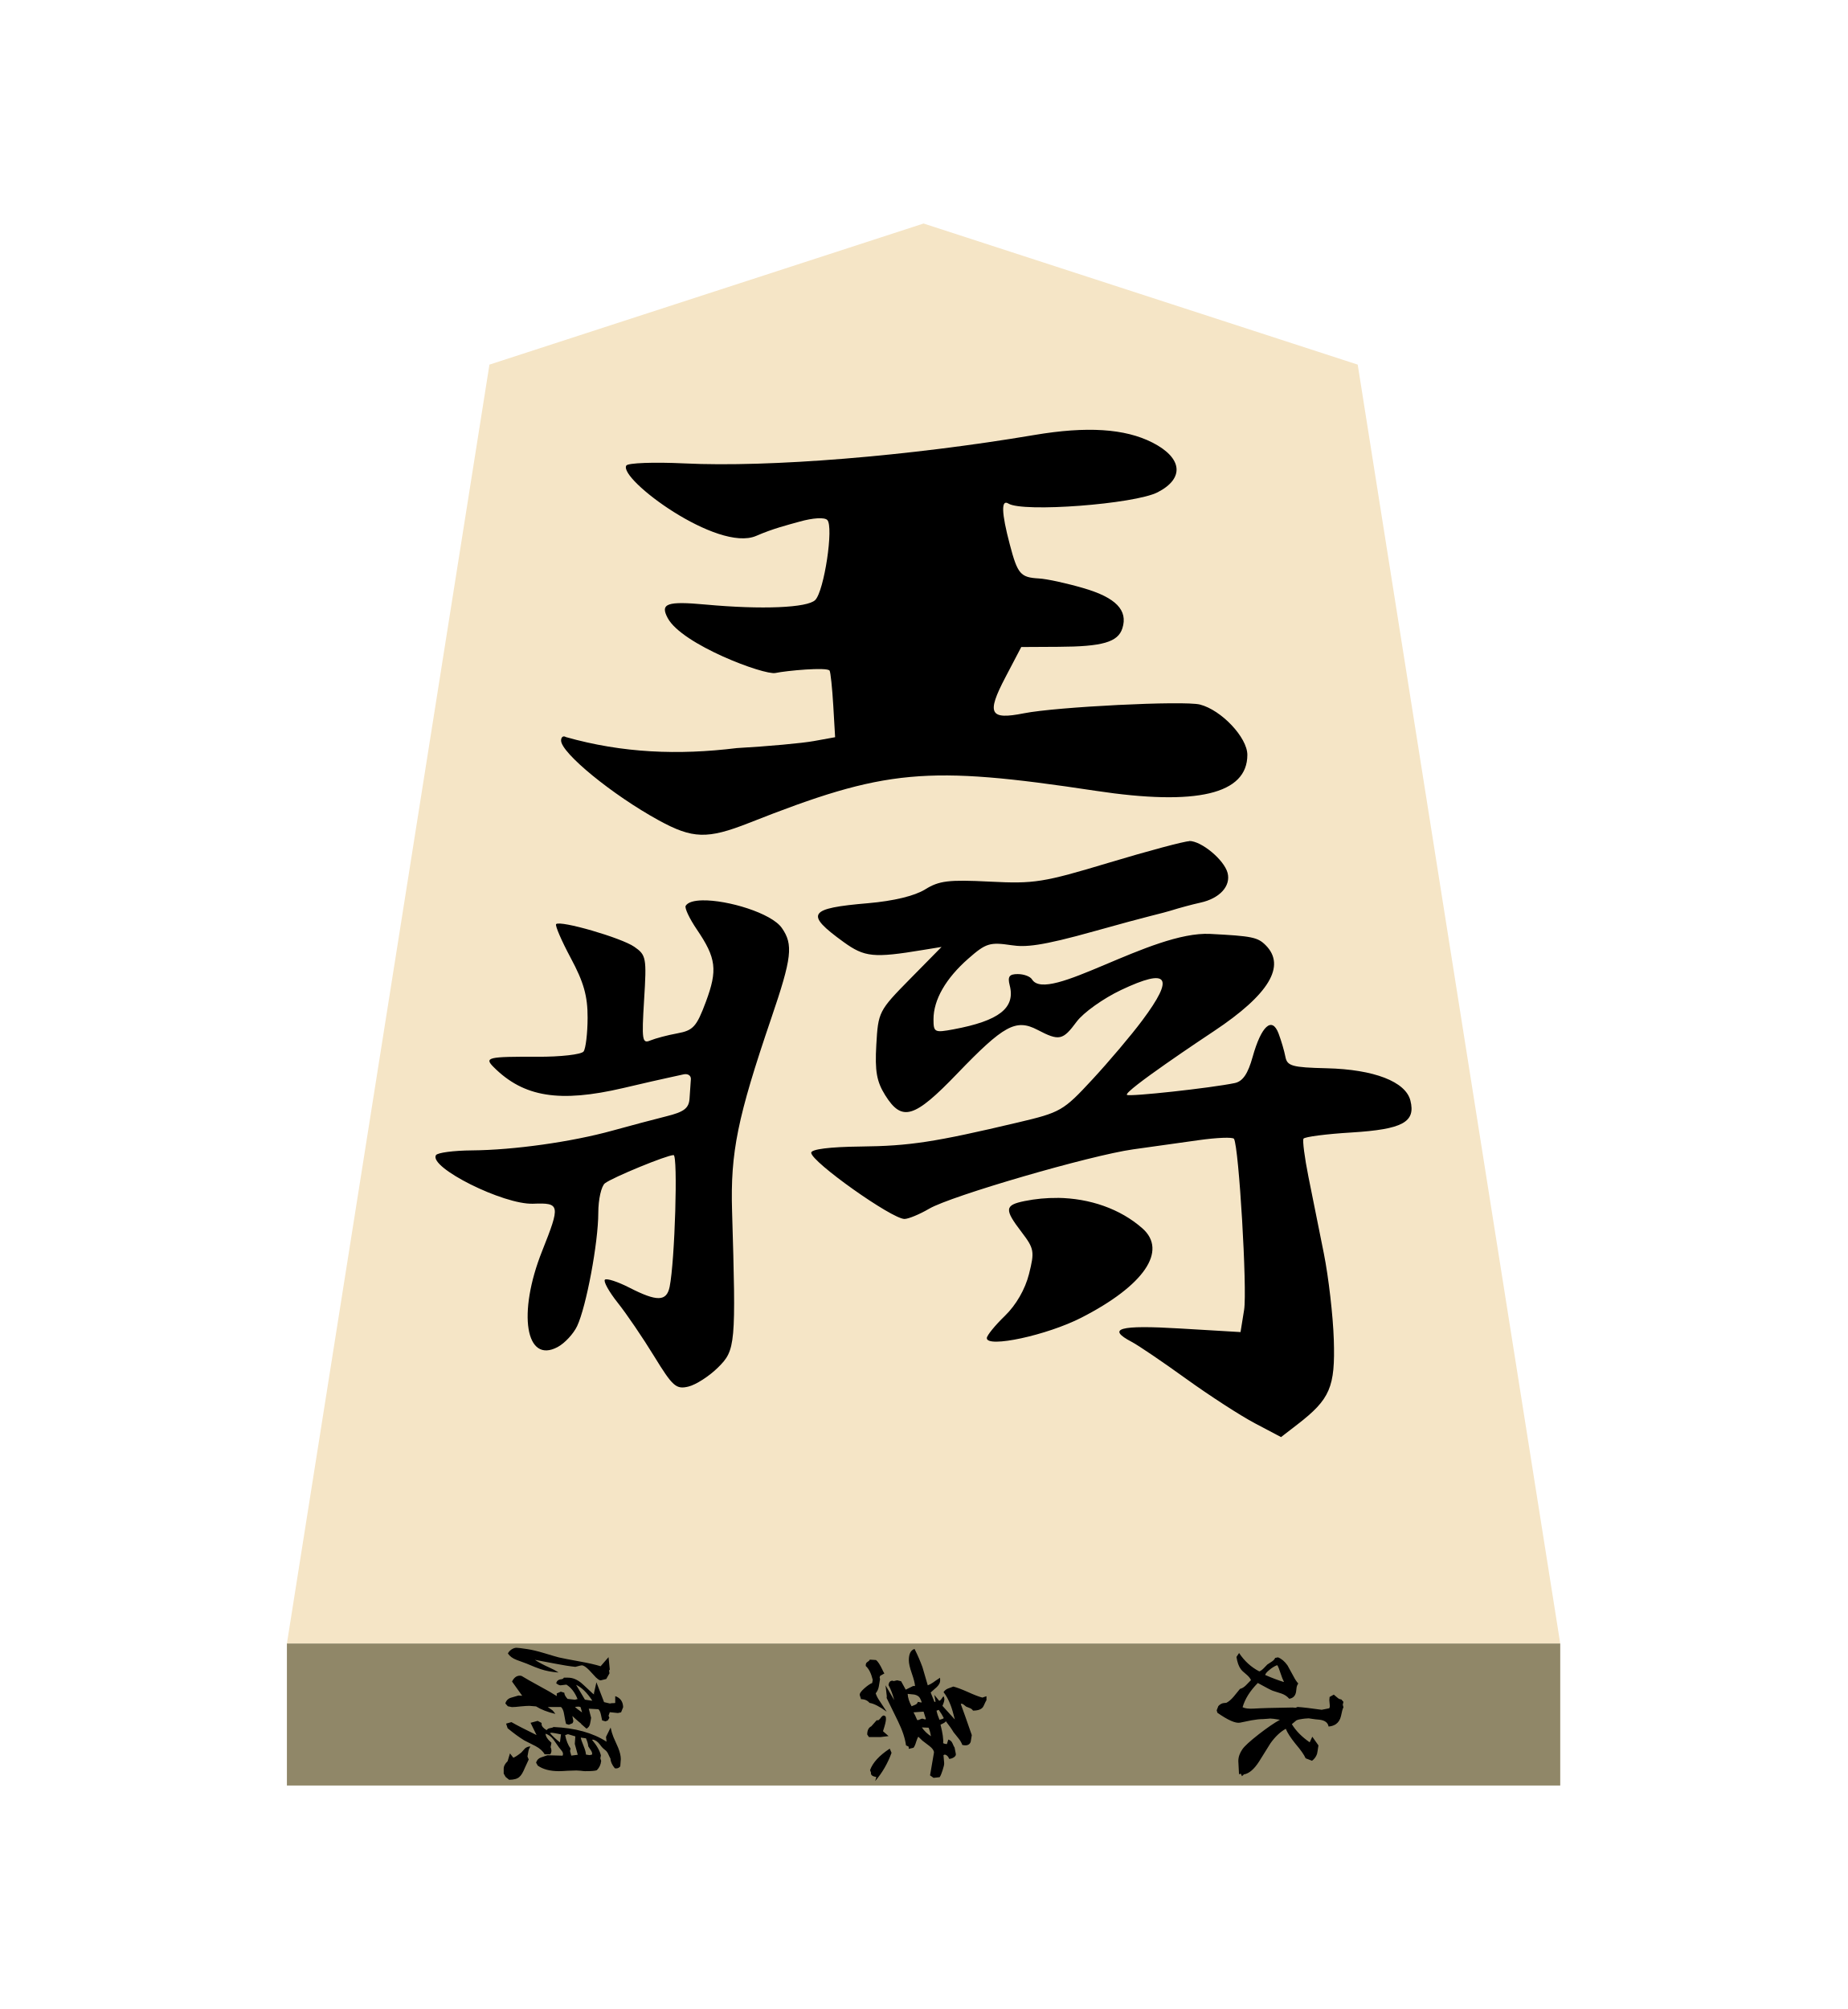
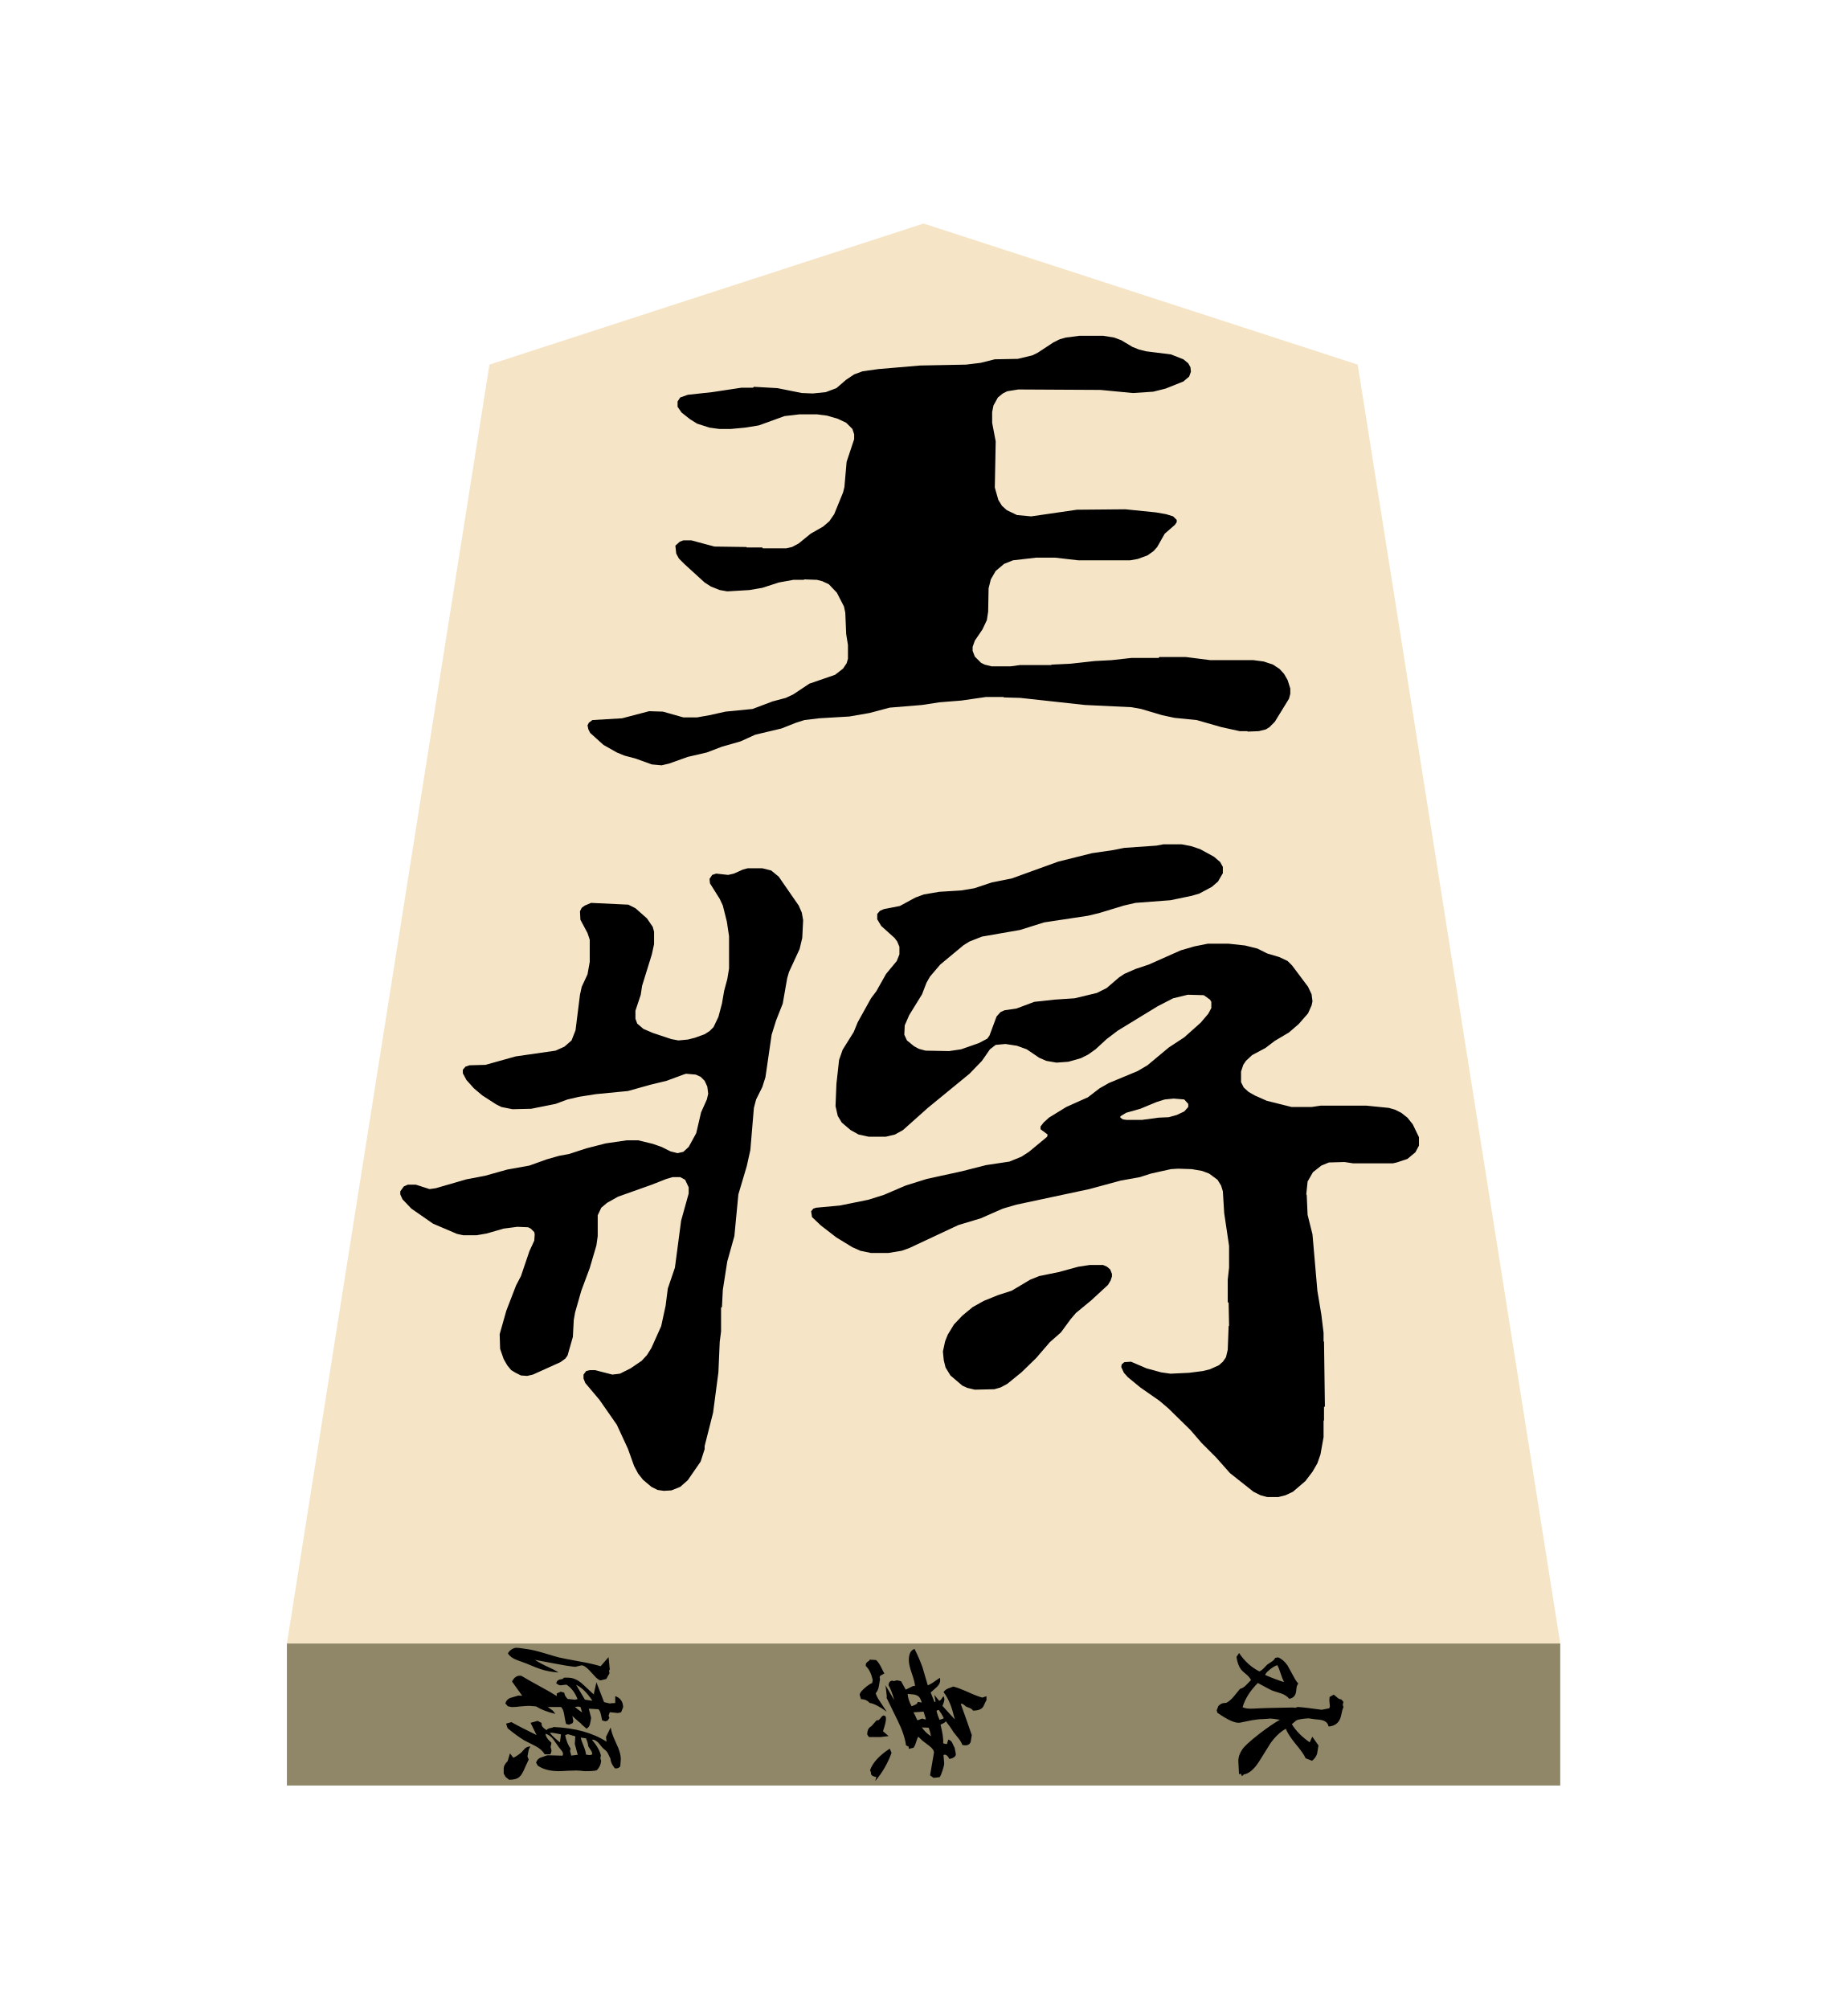
<svg xmlns="http://www.w3.org/2000/svg" viewBox="-1.542 -1.677 41.634 45.274" version="1.1" id="svg1" xml:space="preserve">
  <defs id="defs1" />
  <g id="layer1" transform="matrix(1.552672,0,0,1.552672,-139.0034,-260.5666)">
    <path style="display:inline;fill:#f5e5c6;fill-opacity:1;fill-rule:evenodd;stroke:none;stroke-width:0.248;stroke-linecap:round;stroke-linejoin:round;paint-order:stroke fill markers" d="m 101.939,168 6.302,2.048 2.94,18.562 H 92.697 l 2.94,-18.562 z" id="path13" transform="translate(4.5566654e-7,1.982223)" />
    <path style="display:inline;fill:#908768;fill-opacity:1;fill-rule:evenodd;stroke:none;stroke-width:0.249;stroke-linecap:round;stroke-linejoin:round;stroke-dasharray:none;stroke-opacity:1;paint-order:stroke fill markers" d="m 92.697,188.61 -2e-6,2.061 h 18.484 v -2.061 z" id="path45" transform="translate(4.5566654e-7,1.982223)" />
    <path d="m 106.542,192.483 -0.024,0.006 q -0.01,-0.188 -0.01,-0.19 0,-0.087 0.059,-0.172 0.045,-0.067 0.237,-0.217 0.186,-0.144 0.308,-0.211 -0.107,-0.018 -0.14,-0.018 -0.01,0 -0.047,0.004 -0.034,0.004 -0.057,0.004 -0.071,0 -0.17,0.018 -0.081,0.018 -0.166,0.034 -0.097,0.018 -0.328,-0.144 l -0.01,-0.036 0.024,-0.061 q 0.036,-0.038 0.075,-0.043 0.016,0 0.041,-0.004 0.053,-0.026 0.109,-0.093 0.083,-0.103 0.089,-0.109 0.047,-0.012 0.087,-0.053 0.036,-0.038 0.073,-0.075 -0.02,-0.044 -0.071,-0.085 -0.059,-0.047 -0.079,-0.077 -0.043,-0.059 -0.061,-0.174 l 0.038,-0.057 q 0.117,0.176 0.294,0.267 0.028,-0.01 0.063,-0.045 0.051,-0.053 0.053,-0.055 0.004,-0.002 0.063,-0.041 0.036,-0.022 0.051,-0.055 l 0.041,-0.008 q 0.077,0.03 0.138,0.117 0.004,0.008 0.089,0.162 0.03,0.059 0.067,0.101 -0.018,0.024 -0.024,0.057 -0.004,0.034 -0.008,0.065 -0.016,0.087 -0.099,0.099 -0.043,-0.051 -0.111,-0.075 -0.063,-0.02 -0.128,-0.041 -0.038,-0.014 -0.217,-0.113 -0.17,0.172 -0.221,0.352 0.053,0.026 0.16,0.02 0.152,-0.01 0.565,-0.016 0.006,0 0.045,0.004 l 0.028,-0.012 q 0.119,0.008 0.35,0.041 l 0.111,-0.022 0.008,-0.028 q -0.008,-0.083 -0.008,-0.089 0,0 0.004,-0.047 l 0.061,-0.034 q 0.004,0.002 0.051,0.043 0.028,0.026 0.057,0.026 l 0.032,0.036 -0.01,0.041 0.01,0.038 q -0.016,0.026 -0.036,0.128 -0.018,0.079 -0.077,0.119 -0.045,0.028 -0.103,0.032 -0.014,-0.085 -0.132,-0.099 -0.02,-0.002 -0.061,-0.006 -0.101,-0.014 -0.093,-0.014 -0.073,0.004 -0.091,0.008 -0.055,0.006 -0.091,0.022 l -0.065,0.055 q 0.089,0.146 0.259,0.263 l 0.038,-0.081 0.089,0.126 q -0.014,0.097 -0.02,0.122 -0.02,0.061 -0.073,0.101 l -0.093,-0.036 q -0.032,-0.075 -0.148,-0.211 -0.105,-0.13 -0.14,-0.217 -0.119,0.065 -0.223,0.211 -0.081,0.132 -0.164,0.263 -0.109,0.17 -0.221,0.188 l -0.028,0.026 q -0.006,-0.014 -0.018,-0.038 z m 0.628,-1.335 q -0.022,-0.041 -0.049,-0.124 -0.026,-0.083 -0.047,-0.117 -0.03,0.006 -0.091,0.049 -0.059,0.045 -0.075,0.071 -0.006,0.008 -0.01,0.022 0.15,0.065 0.267,0.101 z m -5.005,0.275 q 0.016,0 0.038,-0.032 0.008,-0.014 0.026,-0.034 0.012,0.028 0.012,0.043 0,0.034 -0.028,0.097 0.061,0.067 0.18,0.198 -0.036,-0.144 -0.061,-0.207 -0.045,-0.117 -0.103,-0.19 0.022,-0.034 0.061,-0.051 0.041,-0.016 0.081,-0.03 0.073,0.018 0.211,0.079 0.138,0.063 0.211,0.081 l 0.059,-0.02 v 0.057 q -0.01,0.014 -0.041,0.083 -0.03,0.069 -0.154,0.069 -0.018,-0.026 -0.045,-0.036 -0.053,-0.02 -0.055,-0.022 -0.002,-0.002 -0.032,-0.026 -0.02,-0.016 -0.036,-0.016 -0.004,0 -0.01,0.004 0.055,0.148 0.16,0.452 -0.008,0.049 -0.016,0.097 -0.018,0.051 -0.077,0.051 -0.018,0 -0.045,-0.006 -0.016,-0.047 -0.055,-0.095 -0.036,-0.047 -0.073,-0.091 -0.036,-0.063 -0.111,-0.158 -0.01,0.018 -0.036,0.03 -0.032,0.014 -0.041,0.02 0.047,0.184 0.038,0.269 0.026,0.012 0.047,0.012 0.006,0 0.008,0 l 0.02,-0.065 q 0.043,0.014 0.059,0.051 0.024,0.057 0.032,0.065 l 0.018,0.091 q 0.006,0.028 -0.028,0.051 -0.034,0.022 -0.069,0.022 -0.006,-0.022 -0.026,-0.043 -0.02,-0.018 -0.038,-0.018 -0.008,0 -0.018,0.008 l 0.01,0.115 q 0.002,0.03 -0.022,0.101 -0.022,0.071 -0.043,0.103 l -0.089,0.01 -0.051,-0.036 0.055,-0.32 q 0.002,-0.006 0.002,-0.012 0,-0.043 -0.067,-0.095 -0.051,-0.038 -0.101,-0.077 -0.028,-0.026 -0.059,-0.057 -0.014,0.018 -0.032,0.075 -0.016,0.057 -0.038,0.085 l -0.069,0.016 q 0,-0.032 -0.004,-0.034 -0.002,-0.002 -0.036,-0.016 -0.02,-0.154 -0.117,-0.352 -0.081,-0.168 -0.164,-0.336 0.002,-0.028 0.002,-0.026 0,0 -0.018,-0.158 l 0.126,0.215 q -0.032,-0.124 -0.083,-0.219 0.008,-0.063 0.057,-0.063 0.008,0 0.016,0.006 l 0.053,-0.012 0.057,0.014 0.067,0.122 0.107,-0.053 h 0.028 q -0.004,-0.061 -0.047,-0.184 -0.043,-0.122 -0.043,-0.19 0,-0.138 0.083,-0.164 0.069,0.138 0.115,0.265 0.024,0.087 0.077,0.263 0.034,-0.012 0.077,-0.041 0.026,-0.02 0.101,-0.069 l 0.002,0.036 q 0.002,0.049 -0.049,0.099 -0.045,0.041 -0.089,0.079 0.018,0.045 0.055,0.138 l 0.016,-0.006 -0.018,-0.097 z m -0.154,0.391 -0.097,-0.004 q 0.049,0.073 0.132,0.128 -0.012,-0.073 -0.034,-0.124 z m 0.221,-0.14 q -0.024,-0.051 -0.073,-0.119 l -0.032,0.012 q 0.014,0.065 0.043,0.132 0.047,-0.01 0.063,-0.024 z m -0.312,0.008 0.041,0.012 0.012,-0.006 -0.034,-0.107 -0.146,0.01 q 0.02,0.034 0.053,0.111 0.004,0.002 0.008,0.002 0.01,0 0.032,-0.01 0.022,-0.01 0.034,-0.012 z m -0.065,-0.243 0.055,0.01 q 0,-0.004 0,-0.008 0,-0.01 -0.024,-0.057 -0.022,-0.038 -0.081,-0.051 -0.049,-0.004 -0.097,-0.01 0.004,0.083 0.057,0.18 0.002,-0.002 0.053,-0.022 0.03,-0.012 0.038,-0.043 z m -0.602,1.09 q -0.087,-0.012 -0.077,-0.063 l -0.014,-0.036 q 0.059,-0.164 0.286,-0.312 l 0.026,0.061 q -0.083,0.229 -0.237,0.409 z m -0.132,-0.616 q 0,-0.091 0.059,-0.119 l 0.079,-0.089 0.016,0.002 q 0.014,0 0.038,-0.03 l 0.01,-0.014 q 0.022,-0.026 0.038,-0.026 0.012,0 0.028,0.016 0.004,0.018 0.004,0.036 0,0.047 -0.043,0.176 l 0.081,0.071 q -0.117,0.014 -0.117,0.014 -0.162,0 -0.168,0 z m 0.036,-0.456 q -0.045,-0.057 -0.126,-0.057 l -0.018,-0.057 q -0.01,-0.032 0.065,-0.099 0.069,-0.061 0.115,-0.079 l 0.008,-0.045 q -0.034,-0.142 -0.101,-0.201 -0.002,-0.032 0.01,-0.047 0.002,-0.004 0.036,-0.028 0.008,-0.008 0.012,-0.018 l 0.091,0.006 q 0.041,0.032 0.091,0.138 0.012,0.028 0.03,0.057 l -0.061,0.034 -0.008,0.022 0.006,0.026 q -0.008,0.055 -0.018,0.109 -0.01,0.055 -0.045,0.097 0.016,0.051 0.053,0.105 0.022,0.034 0.107,0.162 -0.154,-0.113 -0.249,-0.128 z m -4.705,0.444 q 0,0.057 0.085,0.132 l -0.012,0.063 q 0.012,0.026 0.012,0.053 0,0.024 -0.016,0.051 h -0.083 q -0.038,-0.069 -0.132,-0.119 -0.083,-0.043 -0.164,-0.083 -0.109,-0.067 -0.241,-0.176 l -0.022,-0.067 0.077,-0.022 q 0.117,0.067 0.365,0.188 l -0.087,-0.178 0.103,-0.028 0.057,0.03 v 0.016 q -0.002,0.044 0.073,0.089 0.016,-0.024 0.051,-0.03 0.034,-0.004 0.049,-0.016 0.47,0.02 0.77,0.213 l -0.008,-0.069 0.067,-0.136 q 0.016,0.077 0.041,0.138 0.034,0.079 0.069,0.156 0.038,0.095 0.038,0.164 0,0 -0.008,0.105 -0.024,0.03 -0.059,0.03 -0.002,0 -0.02,-0.002 -0.061,-0.075 -0.063,-0.14 -0.01,-0.016 -0.032,-0.065 -0.018,-0.041 -0.047,-0.061 -0.041,-0.03 -0.073,-0.077 -0.049,-0.065 -0.105,-0.073 l -0.01,0.004 q 0.103,0.122 0.128,0.225 l -0.008,0.043 0.012,0.036 q -0.008,0.081 -0.063,0.136 -0.032,0.014 -0.17,0.014 -0.02,0 -0.063,-0.006 -0.043,-0.004 -0.063,-0.004 -0.041,0 -0.126,0.004 -0.085,0.006 -0.128,0.006 -0.194,0 -0.308,-0.081 l -0.024,-0.043 q 0.018,-0.057 0.071,-0.075 0.047,-0.016 0.093,-0.032 l 0.221,0.006 q 0.006,-0.014 0.006,-0.026 0,-0.022 -0.022,-0.049 -0.02,-0.024 -0.038,-0.047 -0.075,-0.107 -0.081,-0.115 -0.049,-0.061 -0.109,-0.081 z m 0.676,0.3 q 0.002,-0.032 -0.02,-0.061 -0.03,-0.043 -0.036,-0.055 -0.004,-0.049 -0.034,-0.117 l -0.075,-0.01 q 0.006,0.038 0.041,0.122 0.032,0.077 0.034,0.124 l 0.049,0.008 q 0.016,0 0.043,-0.01 z m -0.209,0.006 -0.043,-0.158 0.008,-0.109 -0.107,-0.032 -0.041,0.014 q 0.024,0.119 0.079,0.196 l -0.008,0.034 0.018,0.067 z m -0.243,-0.296 q -0.119,-0.024 -0.136,-0.024 -0.008,0 -0.02,0.004 h -0.006 q 0.061,0.069 0.146,0.136 z m -0.804,0.618 -0.028,-0.049 v -0.075 q 0,-0.049 0.057,-0.105 l 0.034,-0.113 0.049,0.063 q 0.041,-0.016 0.115,-0.075 0.055,-0.059 0.055,-0.061 0.034,-0.028 0.079,-0.028 -0.022,0.028 -0.03,0.067 -0.008,0.041 -0.014,0.079 l 0.018,0.044 q -0.02,0.041 -0.055,0.119 -0.041,0.101 -0.079,0.132 -0.045,0.043 -0.15,0.043 z m 1.098,-0.772 q -0.034,-0.026 -0.095,-0.081 -0.03,-0.03 -0.032,-0.03 h -0.002 q 0.014,0.065 0.014,0.069 0,0.014 -0.012,0.034 l -0.053,0.022 -0.041,-0.012 q -0.006,-0.016 -0.028,-0.14 -0.012,-0.077 -0.045,-0.105 h -0.192 q 0.022,0.014 0.067,0.047 0.016,0.014 0.043,0.053 -0.172,-0.041 -0.28,-0.109 -0.091,-0.008 -0.097,-0.008 -0.043,0 -0.126,0.008 -0.083,0.01 -0.128,0.01 0,0 -0.059,-0.012 l -0.036,-0.041 q 0.018,-0.063 0.081,-0.083 0.103,-0.03 0.109,-0.032 l 0.055,0.004 -0.148,-0.207 q 0.043,-0.085 0.113,-0.085 0.012,0 0.026,0.004 0.079,0.049 0.257,0.146 0.166,0.089 0.253,0.146 v -0.038 l 0.059,-0.026 0.051,0.016 q 0,0.038 0.047,0.089 l 0.107,0.012 0.038,-0.01 q -0.059,-0.146 -0.162,-0.209 -0.077,0.01 -0.085,0.01 -0.026,0 -0.063,-0.03 0.012,-0.049 0.063,-0.057 l 0.016,-0.002 q 0.024,-0.004 0.032,-0.022 h 0.063 q 0.093,0 0.186,0.073 0.014,0.01 0.152,0.14 0.024,0.024 0.038,0.03 l -0.002,-0.016 0.036,-0.16 q 0.038,0.103 0.111,0.288 l 0.085,0.02 q 0.014,-0.006 0.061,-0.006 0.016,0 0.016,-0.004 v -0.097 q 0.111,0.038 0.115,0.16 l -0.03,0.075 q -0.047,0.01 -0.047,0.01 -0.016,0 -0.117,-0.012 l -0.018,0.051 0.012,0.03 -0.022,0.038 -0.034,0.014 -0.049,-0.014 q -0.008,-0.043 -0.018,-0.085 -0.012,-0.055 -0.036,-0.077 l -0.14,-0.008 0.034,0.132 q -0.006,0.044 -0.016,0.089 -0.01,0.047 -0.051,0.069 -0.026,-0.022 -0.079,-0.069 z m -0.01,-0.241 q -0.012,-0.008 -0.034,-0.008 -0.008,0 -0.047,0.004 0.016,0.02 0.103,0.081 z m 0.17,-0.095 q -0.115,-0.174 -0.235,-0.229 l 0.128,0.215 q 0.083,0.014 0.091,0.014 0.006,0 0.016,0 z m 0.059,-0.33 q -0.051,-0.055 -0.101,-0.109 -0.071,-0.073 -0.111,-0.073 -0.012,0 -0.093,0.022 -0.117,-0.012 -0.296,-0.047 -0.259,-0.049 -0.292,-0.055 0.095,0.061 0.213,0.113 0.061,0.026 0.132,0.071 -0.146,-0.01 -0.261,-0.049 -0.063,-0.02 -0.205,-0.081 -0.075,-0.026 -0.144,-0.053 -0.085,-0.032 -0.126,-0.093 0.014,-0.032 0.053,-0.059 0.038,-0.024 0.071,-0.024 0.032,0 0.162,0.02 0.093,0.014 0.231,0.055 0.182,0.055 0.223,0.065 0.077,0.018 0.304,0.059 0.19,0.034 0.302,0.069 l 0.115,-0.132 0.018,0.18 -0.006,0.008 q -0.004,0.002 -0.004,0.006 0,0.006 0.002,0.02 0.004,0.014 0.004,0.02 l -0.047,0.083 q -0.075,0.02 -0.081,0.02 -0.024,0 -0.063,-0.038 z" id="text1" style="font-size:2.074px;line-height:0;font-family:HakusyuGyosyoBold;-inkscape-font-specification:HakusyuGyosyoBold;text-align:center;writing-mode:vertical-lr;text-anchor:middle;stroke-width:0.22;stroke-linecap:round;stroke-linejoin:round" aria-label="水   無   瀬" />
-     <path id="path1" style="fill:#000000;stroke-width:0.292" d="m 104.54,172.982 c -0.283,-0.018 -0.61,0.005 -0.989,0.069 -1.823,0.308 -3.848,0.473 -5.085,0.413 -0.44,-0.021 -0.819,-0.007 -0.842,0.031 -0.118,0.192 1.324,1.264 1.885,1.021 0.244,-0.106 0.447,-0.156 0.63,-0.207 0.196,-0.055 0.361,-0.065 0.402,-0.024 0.096,0.096 -0.045,1.032 -0.175,1.162 -0.113,0.113 -0.773,0.141 -1.588,0.066 -0.564,-0.052 -0.667,-0.016 -0.553,0.196 0.207,0.386 1.403,0.831 1.563,0.797 0.161,-0.034 0.753,-0.089 0.787,-0.034 0.014,0.023 0.038,0.25 0.053,0.504 l 0.027,0.462 -0.309,0.056 c -0.17,0.031 -0.674,0.077 -1.12,0.102 -0.845,0.104 -1.657,0.073 -2.479,-0.16 -0.038,-0.024 -0.07,-0.001 -0.07,0.05 0,0.18 0.748,0.792 1.417,1.158 0.493,0.27 0.707,0.276 1.311,0.038 1.988,-0.785 2.568,-0.838 5.033,-0.466 1.468,0.222 2.201,0.048 2.201,-0.522 0,-0.251 -0.377,-0.651 -0.688,-0.73 -0.231,-0.059 -2.084,0.033 -2.556,0.127 -0.498,0.099 -0.545,0.006 -0.269,-0.521 l 0.231,-0.441 0.541,-0.003 c 0.639,-0.003 0.863,-0.068 0.927,-0.269 0.083,-0.261 -0.094,-0.445 -0.56,-0.581 -0.244,-0.072 -0.537,-0.136 -0.651,-0.142 -0.269,-0.015 -0.31,-0.062 -0.424,-0.496 -0.121,-0.458 -0.127,-0.658 -0.019,-0.591 0.211,0.131 1.832,0.008 2.166,-0.164 0.393,-0.202 0.361,-0.499 -0.077,-0.722 -0.199,-0.101 -0.437,-0.161 -0.72,-0.179 z m 1.257,5.965 c -0.07,0 -0.594,0.14 -1.163,0.311 -0.96,0.289 -1.086,0.309 -1.734,0.276 -0.596,-0.03 -0.735,-0.014 -0.94,0.114 -0.153,0.094 -0.456,0.167 -0.824,0.199 -0.873,0.074 -0.924,0.154 -0.359,0.563 0.306,0.221 0.435,0.235 1.153,0.116 l 0.27,-0.044 -0.46,0.467 c -0.451,0.458 -0.46,0.477 -0.487,0.952 -0.022,0.386 0.005,0.535 0.13,0.735 0.243,0.387 0.421,0.333 1.044,-0.315 0.677,-0.704 0.852,-0.799 1.165,-0.636 0.316,0.165 0.368,0.154 0.569,-0.118 0.097,-0.131 0.387,-0.338 0.645,-0.46 0.69,-0.326 0.782,-0.194 0.308,0.441 -0.159,0.214 -0.486,0.6 -0.726,0.859 -0.42,0.454 -0.46,0.477 -1.081,0.623 -1.209,0.286 -1.571,0.341 -2.285,0.349 -0.447,0.005 -0.714,0.039 -0.714,0.09 -9.1e-4,0.13 1.17,0.961 1.354,0.961 0.057,0 0.219,-0.067 0.359,-0.149 0.32,-0.187 2.339,-0.774 2.959,-0.861 0.255,-0.036 0.682,-0.096 0.949,-0.133 0.267,-0.038 0.499,-0.047 0.516,-0.02 0.071,0.115 0.194,2.19 0.147,2.483 l -0.052,0.322 -0.877,-0.052 c -0.883,-0.053 -1.073,-3.8e-4 -0.703,0.194 0.096,0.05 0.452,0.292 0.792,0.537 0.34,0.245 0.788,0.535 0.997,0.645 l 0.379,0.2 0.236,-0.182 c 0.477,-0.368 0.552,-0.542 0.53,-1.232 -0.011,-0.346 -0.076,-0.907 -0.144,-1.248 -0.069,-0.341 -0.17,-0.845 -0.225,-1.12 -0.055,-0.275 -0.087,-0.522 -0.071,-0.549 0.017,-0.027 0.33,-0.068 0.697,-0.09 0.742,-0.046 0.934,-0.15 0.855,-0.463 -0.069,-0.275 -0.528,-0.452 -1.213,-0.469 -0.506,-0.012 -0.576,-0.032 -0.602,-0.168 -0.016,-0.085 -0.061,-0.236 -0.099,-0.337 -0.095,-0.251 -0.25,-0.111 -0.376,0.339 -0.069,0.248 -0.144,0.357 -0.261,0.381 -0.34,0.071 -1.534,0.202 -1.564,0.171 -0.051,-0.051 1.139,-0.843 1.263,-0.925 0.799,-0.531 1.05,-0.947 0.751,-1.247 -0.116,-0.116 -0.199,-0.133 -0.805,-0.164 -0.861,-0.044 -2.364,1.021 -2.587,0.66 -0.026,-0.043 -0.119,-0.077 -0.207,-0.077 -0.123,0 -0.149,0.036 -0.117,0.162 0.086,0.329 -0.151,0.516 -0.816,0.64 -0.274,0.051 -0.29,0.044 -0.29,-0.146 0,-0.283 0.178,-0.593 0.505,-0.88 0.256,-0.225 0.312,-0.242 0.628,-0.195 0.199,0.03 0.418,0.017 1.215,-0.207 0.797,-0.224 0.973,-0.256 1.096,-0.295 0.123,-0.039 0.317,-0.091 0.431,-0.116 0.28,-0.061 0.444,-0.241 0.394,-0.432 -0.05,-0.189 -0.379,-0.463 -0.557,-0.463 z m -7.066,0.859 c -0.121,0.002 -0.213,0.026 -0.245,0.079 -0.019,0.03 0.054,0.185 0.162,0.344 0.282,0.415 0.303,0.587 0.131,1.049 -0.135,0.362 -0.184,0.416 -0.413,0.458 -0.143,0.026 -0.319,0.073 -0.392,0.103 -0.12,0.051 -0.128,-0.002 -0.092,-0.588 0.038,-0.612 0.031,-0.651 -0.142,-0.771 -0.188,-0.131 -1.076,-0.388 -1.135,-0.329 -0.018,0.018 0.077,0.239 0.212,0.491 0.189,0.352 0.246,0.553 0.245,0.868 -6.34e-4,0.225 -0.027,0.446 -0.058,0.489 -0.031,0.044 -0.335,0.079 -0.675,0.077 -0.718,-0.003 -0.771,0.01 -0.63,0.151 0.435,0.435 0.955,0.519 1.88,0.303 0.289,-0.068 0.578,-0.134 0.642,-0.147 0.064,-0.013 0.168,-0.036 0.232,-0.051 0.064,-0.015 0.112,0.017 0.108,0.07 -0.004,0.053 -0.013,0.178 -0.019,0.277 -0.009,0.144 -0.077,0.197 -0.34,0.262 -0.181,0.045 -0.533,0.139 -0.783,0.208 -0.59,0.163 -1.429,0.281 -2.036,0.286 -0.265,0.002 -0.5,0.033 -0.522,0.069 -0.109,0.177 0.98,0.721 1.41,0.705 0.393,-0.015 0.398,0.015 0.13,0.689 -0.359,0.902 -0.239,1.64 0.226,1.391 0.103,-0.055 0.23,-0.192 0.283,-0.304 0.133,-0.283 0.307,-1.213 0.307,-1.642 5e-5,-0.197 0.044,-0.39 0.097,-0.431 0.115,-0.087 0.899,-0.409 0.996,-0.409 0.065,0 0.019,1.537 -0.057,1.911 -0.044,0.216 -0.182,0.219 -0.583,0.014 -0.172,-0.088 -0.333,-0.14 -0.357,-0.116 -0.024,0.024 0.059,0.174 0.186,0.334 0.127,0.159 0.365,0.509 0.529,0.777 0.269,0.438 0.319,0.483 0.497,0.44 0.109,-0.026 0.303,-0.151 0.43,-0.277 0.255,-0.252 0.262,-0.327 0.204,-2.272 -0.025,-0.85 0.078,-1.356 0.569,-2.797 0.3,-0.879 0.322,-1.07 0.153,-1.311 -0.151,-0.215 -0.788,-0.407 -1.152,-0.4 z m 5.152,4.319 c -0.157,-0.002 -0.317,0.013 -0.476,0.045 -0.292,0.059 -0.299,0.119 -0.045,0.451 0.183,0.24 0.19,0.281 0.107,0.61 -0.056,0.221 -0.187,0.448 -0.35,0.606 -0.144,0.139 -0.261,0.284 -0.262,0.322 -0.002,0.148 0.875,-0.041 1.374,-0.297 0.909,-0.465 1.254,-0.97 0.884,-1.296 -0.32,-0.282 -0.762,-0.436 -1.232,-0.442 z" />
  </g>
+   <path id="minase-traced" style="fill:#000000;fill-rule:evenodd" d="M23.48,26.93 23.41,26.87 23.32,26.83 23.02,26.83 22.76,26.87 22.32,26.99 21.88,27.08 21.68,27.16 21.26,27.41 20.95,27.51 20.63,27.64 20.38,27.78 20.15,27.97 19.96,28.17 19.82,28.40 19.76,28.55 19.71,28.78 19.73,28.98 19.77,29.14 19.88,29.32 20.15,29.55 20.26,29.60 20.43,29.64 20.87,29.63 21.01,29.59 21.16,29.51 21.48,29.25 21.81,28.93 22.12,28.57 22.37,28.35 22.59,28.05 22.71,27.91 23.05,27.63 23.43,27.28 23.49,27.18 23.52,27.09 23.52,27.03ZM15.64,17.89 15.31,17.89 15.20,17.92 15.00,18.01 14.87,18.04 14.60,18.01 14.51,18.04 14.45,18.13 14.46,18.23 14.68,18.58 14.75,18.73 14.84,19.09 14.89,19.42 14.89,20.15 14.85,20.39 14.78,20.65 14.73,20.94 14.65,21.24 14.54,21.47 14.45,21.56 14.34,21.63 14.12,21.71 13.96,21.75 13.75,21.77 13.59,21.74 13.17,21.60 12.96,21.51 12.82,21.39 12.78,21.28 12.78,21.10 12.90,20.74 12.93,20.54 13.15,19.83 13.20,19.60 13.20,19.32 13.17,19.21 13.04,19.02 12.78,18.79 12.62,18.71 11.78,18.67 11.64,18.73 11.57,18.78 11.53,18.86 11.54,19.05 11.70,19.35 11.75,19.50 11.75,20.00 11.70,20.28 11.57,20.56 11.53,20.74 11.43,21.54 11.34,21.77 11.18,21.91 10.98,22.00 10.08,22.13 9.40,22.32 9.04,22.33 8.95,22.36 8.89,22.43 8.89,22.51 8.97,22.66 9.14,22.85 9.33,23.01 9.64,23.21 9.76,23.27 10.01,23.32 10.43,23.31 10.98,23.20 11.25,23.10 11.51,23.04 11.89,22.98 12.61,22.91 13.11,22.77 13.48,22.68 13.86,22.54 13.92,22.52 14.14,22.54 14.25,22.59 14.34,22.68 14.40,22.81 14.42,22.97 14.39,23.10 14.26,23.39 14.15,23.86 13.98,24.17 13.86,24.28 13.73,24.31 13.57,24.27 13.37,24.17 13.17,24.10 12.84,24.02 12.59,24.02 12.11,24.09 11.68,24.20 11.28,24.33 11.06,24.37 10.78,24.45 10.39,24.59 9.89,24.68 9.39,24.82 8.97,24.90 8.28,25.10 8.14,25.12 7.83,25.02 7.65,25.02 7.56,25.06 7.48,25.17 7.48,25.24 7.53,25.35 7.73,25.56 8.22,25.90 8.76,26.13 8.90,26.16 9.20,26.16 9.43,26.12 9.81,26.01 10.12,25.97 10.36,25.98 10.42,26.01 10.50,26.09 10.51,26.14 10.50,26.28 10.39,26.52 10.20,27.08 10.09,27.29 9.87,27.86 9.72,28.39 9.73,28.72 9.81,28.95 9.89,29.09 9.98,29.20 10.08,29.26 10.20,29.32 10.34,29.33 10.47,29.30 11.09,29.02 11.20,28.94 11.25,28.87 11.37,28.45 11.39,28.07 11.42,27.90 11.56,27.41 11.75,26.90 11.90,26.39 11.93,26.18 11.93,25.71 12.01,25.54 12.14,25.43 12.39,25.29 13.15,25.02 13.48,24.89 13.62,24.85 13.79,24.85 13.90,24.91 13.98,25.08 13.98,25.22 13.81,25.83 13.67,26.89 13.51,27.36 13.46,27.75 13.36,28.21 13.14,28.70 13.04,28.86 12.92,28.99 12.67,29.16 12.43,29.28 12.26,29.30 11.87,29.20 11.75,29.20 11.67,29.22 11.61,29.30 11.61,29.39 11.65,29.49 11.97,29.87 12.36,30.43 12.61,30.97 12.75,31.36 12.84,31.53 12.95,31.67 13.14,31.83 13.28,31.90 13.42,31.92 13.59,31.91 13.79,31.83 13.96,31.68 14.25,31.26 14.34,30.98 14.34,30.91 14.53,30.16 14.65,29.25 14.68,28.56 14.71,28.33 14.71,27.79 14.73,27.78 14.75,27.39 14.85,26.75 15.01,26.18 15.10,25.24 15.29,24.60 15.37,24.24 15.45,23.29 15.50,23.10 15.64,22.82 15.71,22.60 15.85,21.64 15.95,21.32 16.10,20.94 16.20,20.37 16.24,20.23 16.48,19.71 16.54,19.46 16.56,19.06 16.53,18.89 16.46,18.73 16.01,18.08 15.84,17.94ZM18.29,18.85 18.23,18.92 18.23,19.04 18.32,19.19 18.62,19.46 18.68,19.54 18.73,19.66 18.73,19.83 18.67,19.98 18.43,20.27 18.21,20.66 18.09,20.82 17.79,21.36 17.70,21.58 17.45,21.98 17.37,22.21 17.31,22.75 17.29,23.25 17.34,23.47 17.43,23.62 17.63,23.79 17.81,23.89 18.04,23.94 18.42,23.94 18.63,23.89 18.81,23.79 19.37,23.29 20.31,22.52 20.59,22.23 20.77,21.97 20.90,21.87 21.12,21.85 21.38,21.89 21.60,21.97 21.88,22.16 22.04,22.23 22.27,22.27 22.54,22.25 22.82,22.17 22.98,22.09 23.15,21.97 23.40,21.74 23.65,21.55 24.55,21.00 24.90,20.82 25.23,20.74 25.59,20.75 25.73,20.85 25.76,20.90 25.76,21.04 25.69,21.17 25.52,21.37 25.15,21.70 24.80,21.93 24.32,22.33 24.10,22.46 23.45,22.73 23.24,22.85 22.98,23.05 22.49,23.27 22.10,23.51 21.98,23.62 21.91,23.71 21.91,23.77 22.07,23.89 22.06,23.94 21.65,24.28 21.48,24.39 21.21,24.50 20.68,24.58 20.13,24.72 19.35,24.89 18.87,25.04 18.38,25.25 18.03,25.36 17.39,25.49 16.85,25.54 16.79,25.56 16.74,25.62 16.76,25.75 16.96,25.94 17.31,26.21 17.67,26.43 17.85,26.51 18.09,26.56 18.48,26.56 18.78,26.51 18.95,26.45 20.06,25.93 20.56,25.78 21.06,25.56 21.37,25.47 23.01,25.12 23.71,24.93 24.15,24.85 24.40,24.77 24.85,24.67 25.01,24.66 25.32,24.67 25.55,24.71 25.71,24.77 25.90,24.91 25.98,25.04 26.02,25.17 26.05,25.66 26.16,26.40 26.16,26.89 26.13,27.16 26.13,27.67 26.15,27.68 26.16,28.20 26.15,28.21 26.13,28.74 26.09,28.91 26.02,29.01 25.93,29.09 25.73,29.18 25.57,29.22 25.26,29.26 24.84,29.28 24.63,29.25 24.30,29.16 23.95,29.01 23.80,29.02 23.74,29.07 23.73,29.13 23.79,29.26 23.88,29.36 24.16,29.59 24.59,29.89 24.79,30.06 25.29,30.55 25.54,30.84 25.87,31.17 26.18,31.52 26.71,31.94 26.87,32.02 27.02,32.06 27.27,32.06 27.43,32.02 27.60,31.94 27.88,31.70 28.04,31.49 28.15,31.30 28.22,31.10 28.29,30.71 28.29,30.34 28.30,30.33 28.30,30.03 28.32,30.02 28.30,28.56 28.29,28.55 28.29,28.36 28.24,27.95 28.15,27.41 28.04,26.14 27.93,25.70 27.91,25.25 27.90,25.24 27.93,24.95 28.05,24.74 28.24,24.59 28.41,24.52 28.76,24.51 28.96,24.54 29.85,24.54 29.94,24.52 30.18,24.44 30.36,24.29 30.44,24.14 30.44,23.95 30.30,23.66 30.18,23.51 30.04,23.40 29.90,23.33 29.76,23.29 29.26,23.24 28.22,23.24 28.02,23.27 27.57,23.27 27.01,23.13 26.74,23.01 26.60,22.93 26.49,22.83 26.43,22.71 26.43,22.47 26.48,22.32 26.54,22.23 26.68,22.10 26.98,21.94 27.19,21.78 27.51,21.59 27.73,21.40 27.94,21.16 28.02,20.98 28.04,20.89 28.02,20.73 27.94,20.56 27.58,20.08 27.48,19.98 27.29,19.89 27.02,19.81 26.80,19.70 26.52,19.63 26.15,19.59 25.68,19.59 25.38,19.65 25.07,19.74 24.35,20.06 24.05,20.16 23.80,20.27 23.68,20.35 23.40,20.59 23.18,20.70 22.68,20.82 22.23,20.85 21.77,20.90 21.37,21.05 21.10,21.09 21.01,21.13 20.92,21.23 20.76,21.66 20.71,21.73 20.52,21.83 20.12,21.97 19.85,22.01 19.32,22.00 19.17,21.96 19.06,21.90 18.90,21.77 18.84,21.64 18.85,21.43 18.95,21.20 19.24,20.73 19.34,20.47 19.42,20.33 19.65,20.06 20.18,19.62 20.31,19.54 20.59,19.43 21.45,19.28 21.99,19.11 22.98,18.96 23.23,18.90 23.79,18.73 24.05,18.67 24.84,18.61 25.32,18.51 25.49,18.46 25.77,18.31 25.91,18.19 26.02,18.00 26.02,17.86 25.96,17.75 25.82,17.63 25.51,17.46 25.30,17.39 25.09,17.35 24.68,17.35 24.52,17.38 23.80,17.43 23.55,17.48 23.07,17.55 22.31,17.74 21.26,18.12 20.81,18.21 20.42,18.34 20.12,18.39 19.63,18.42 19.28,18.48 19.09,18.55 18.74,18.74 18.38,18.81ZM25.24,23.20 25.24,23.27 25.15,23.37 24.98,23.45 24.80,23.50 24.57,23.51 24.20,23.56 23.85,23.56 23.77,23.55 23.71,23.51 23.71,23.48 23.84,23.40 24.16,23.31 24.52,23.16 24.71,23.10 24.91,23.08 25.15,23.10ZM25.24,6.51 25.13,6.42 24.85,6.31 24.29,6.24 24.13,6.20 23.98,6.14 23.73,5.99 23.57,5.93 23.32,5.89 22.79,5.89 22.48,5.93 22.34,5.97 22.20,6.04 21.85,6.27 21.73,6.33 21.40,6.41 20.88,6.42 20.56,6.50 20.23,6.54 19.20,6.56 18.26,6.64 17.90,6.69 17.71,6.76 17.53,6.88 17.31,7.07 17.07,7.16 16.78,7.19 16.53,7.18 15.98,7.07 15.45,7.04 15.43,7.06 15.17,7.06 14.51,7.16 13.96,7.22 13.79,7.28 13.73,7.37 13.73,7.49 13.82,7.62 14.01,7.77 14.17,7.87 14.45,7.96 14.67,7.99 14.93,7.99 15.25,7.96 15.56,7.91 16.14,7.70 16.48,7.66 16.87,7.66 17.10,7.69 17.34,7.76 17.53,7.85 17.67,7.99 17.71,8.11 17.71,8.22 17.54,8.73 17.49,9.30 17.46,9.42 17.26,9.91 17.15,10.07 17.01,10.19 16.73,10.35 16.46,10.57 16.31,10.65 16.18,10.68 15.65,10.68 15.64,10.66 15.29,10.66 15.28,10.65 14.56,10.64 14.04,10.50 13.86,10.50 13.78,10.53 13.68,10.62 13.70,10.80 13.76,10.91 13.89,11.04 14.34,11.45 14.48,11.54 14.68,11.62 14.85,11.65 15.35,11.62 15.64,11.57 16.01,11.45 16.34,11.39 16.57,11.39 16.59,11.38 16.87,11.39 16.99,11.42 17.14,11.49 17.32,11.68 17.48,11.99 17.51,12.13 17.53,12.61 17.57,12.86 17.57,13.17 17.54,13.27 17.46,13.39 17.28,13.53 16.70,13.73 16.34,13.97 16.17,14.05 15.87,14.13 15.42,14.30 14.81,14.36 14.45,14.44 14.17,14.49 13.86,14.49 13.40,14.36 13.09,14.35 12.48,14.51 11.81,14.55 11.73,14.61 11.70,14.67 11.72,14.76 11.76,14.84 12.06,15.11 12.36,15.28 12.53,15.35 12.79,15.42 13.15,15.55 13.37,15.57 13.54,15.53 13.96,15.38 14.39,15.28 14.73,15.15 15.15,15.03 15.48,14.88 16.07,14.74 16.40,14.61 16.59,14.55 16.92,14.51 17.60,14.47 18.06,14.39 18.51,14.27 19.24,14.21 19.63,14.15 20.13,14.11 20.68,14.03 21.07,14.03 21.09,14.04 21.45,14.05 22.91,14.21 23.96,14.26 24.18,14.30 24.65,14.44 24.93,14.50 25.43,14.55 25.99,14.71 26.40,14.80 26.57,14.80 26.58,14.81 26.83,14.80 26.99,14.76 27.07,14.71 27.19,14.59 27.51,14.07 27.54,13.96 27.54,13.84 27.48,13.65 27.40,13.51 27.30,13.40 27.15,13.30 26.94,13.23 26.71,13.20 25.74,13.20 25.19,13.13 24.59,13.13 24.57,13.15 23.96,13.15 23.51,13.20 23.13,13.22 22.59,13.28 22.16,13.30 22.15,13.31 21.45,13.31 21.23,13.34 20.81,13.34 20.65,13.30 20.57,13.26 20.43,13.12 20.38,12.99 20.38,12.90 20.43,12.76 20.60,12.51 20.70,12.30 20.73,12.11 20.74,11.58 20.79,11.38 20.90,11.19 21.09,11.03 21.29,10.95 21.81,10.89 22.24,10.89 22.76,10.95 23.93,10.95 24.10,10.92 24.32,10.84 24.46,10.74 24.54,10.65 24.71,10.35 24.94,10.15 24.98,10.09 24.98,10.04 24.90,9.96 24.74,9.91 24.51,9.87 23.82,9.80 22.73,9.81 21.70,9.96 21.38,9.93 21.15,9.82 21.04,9.72 20.96,9.59 20.88,9.31 20.90,8.27 20.82,7.85 20.82,7.61 20.85,7.46 20.95,7.28 21.06,7.19 21.16,7.14 21.41,7.10 23.26,7.11 23.99,7.18 24.45,7.15 24.73,7.08 25.13,6.92 25.26,6.81 25.30,6.70 25.29,6.60Z" />
</svg>
